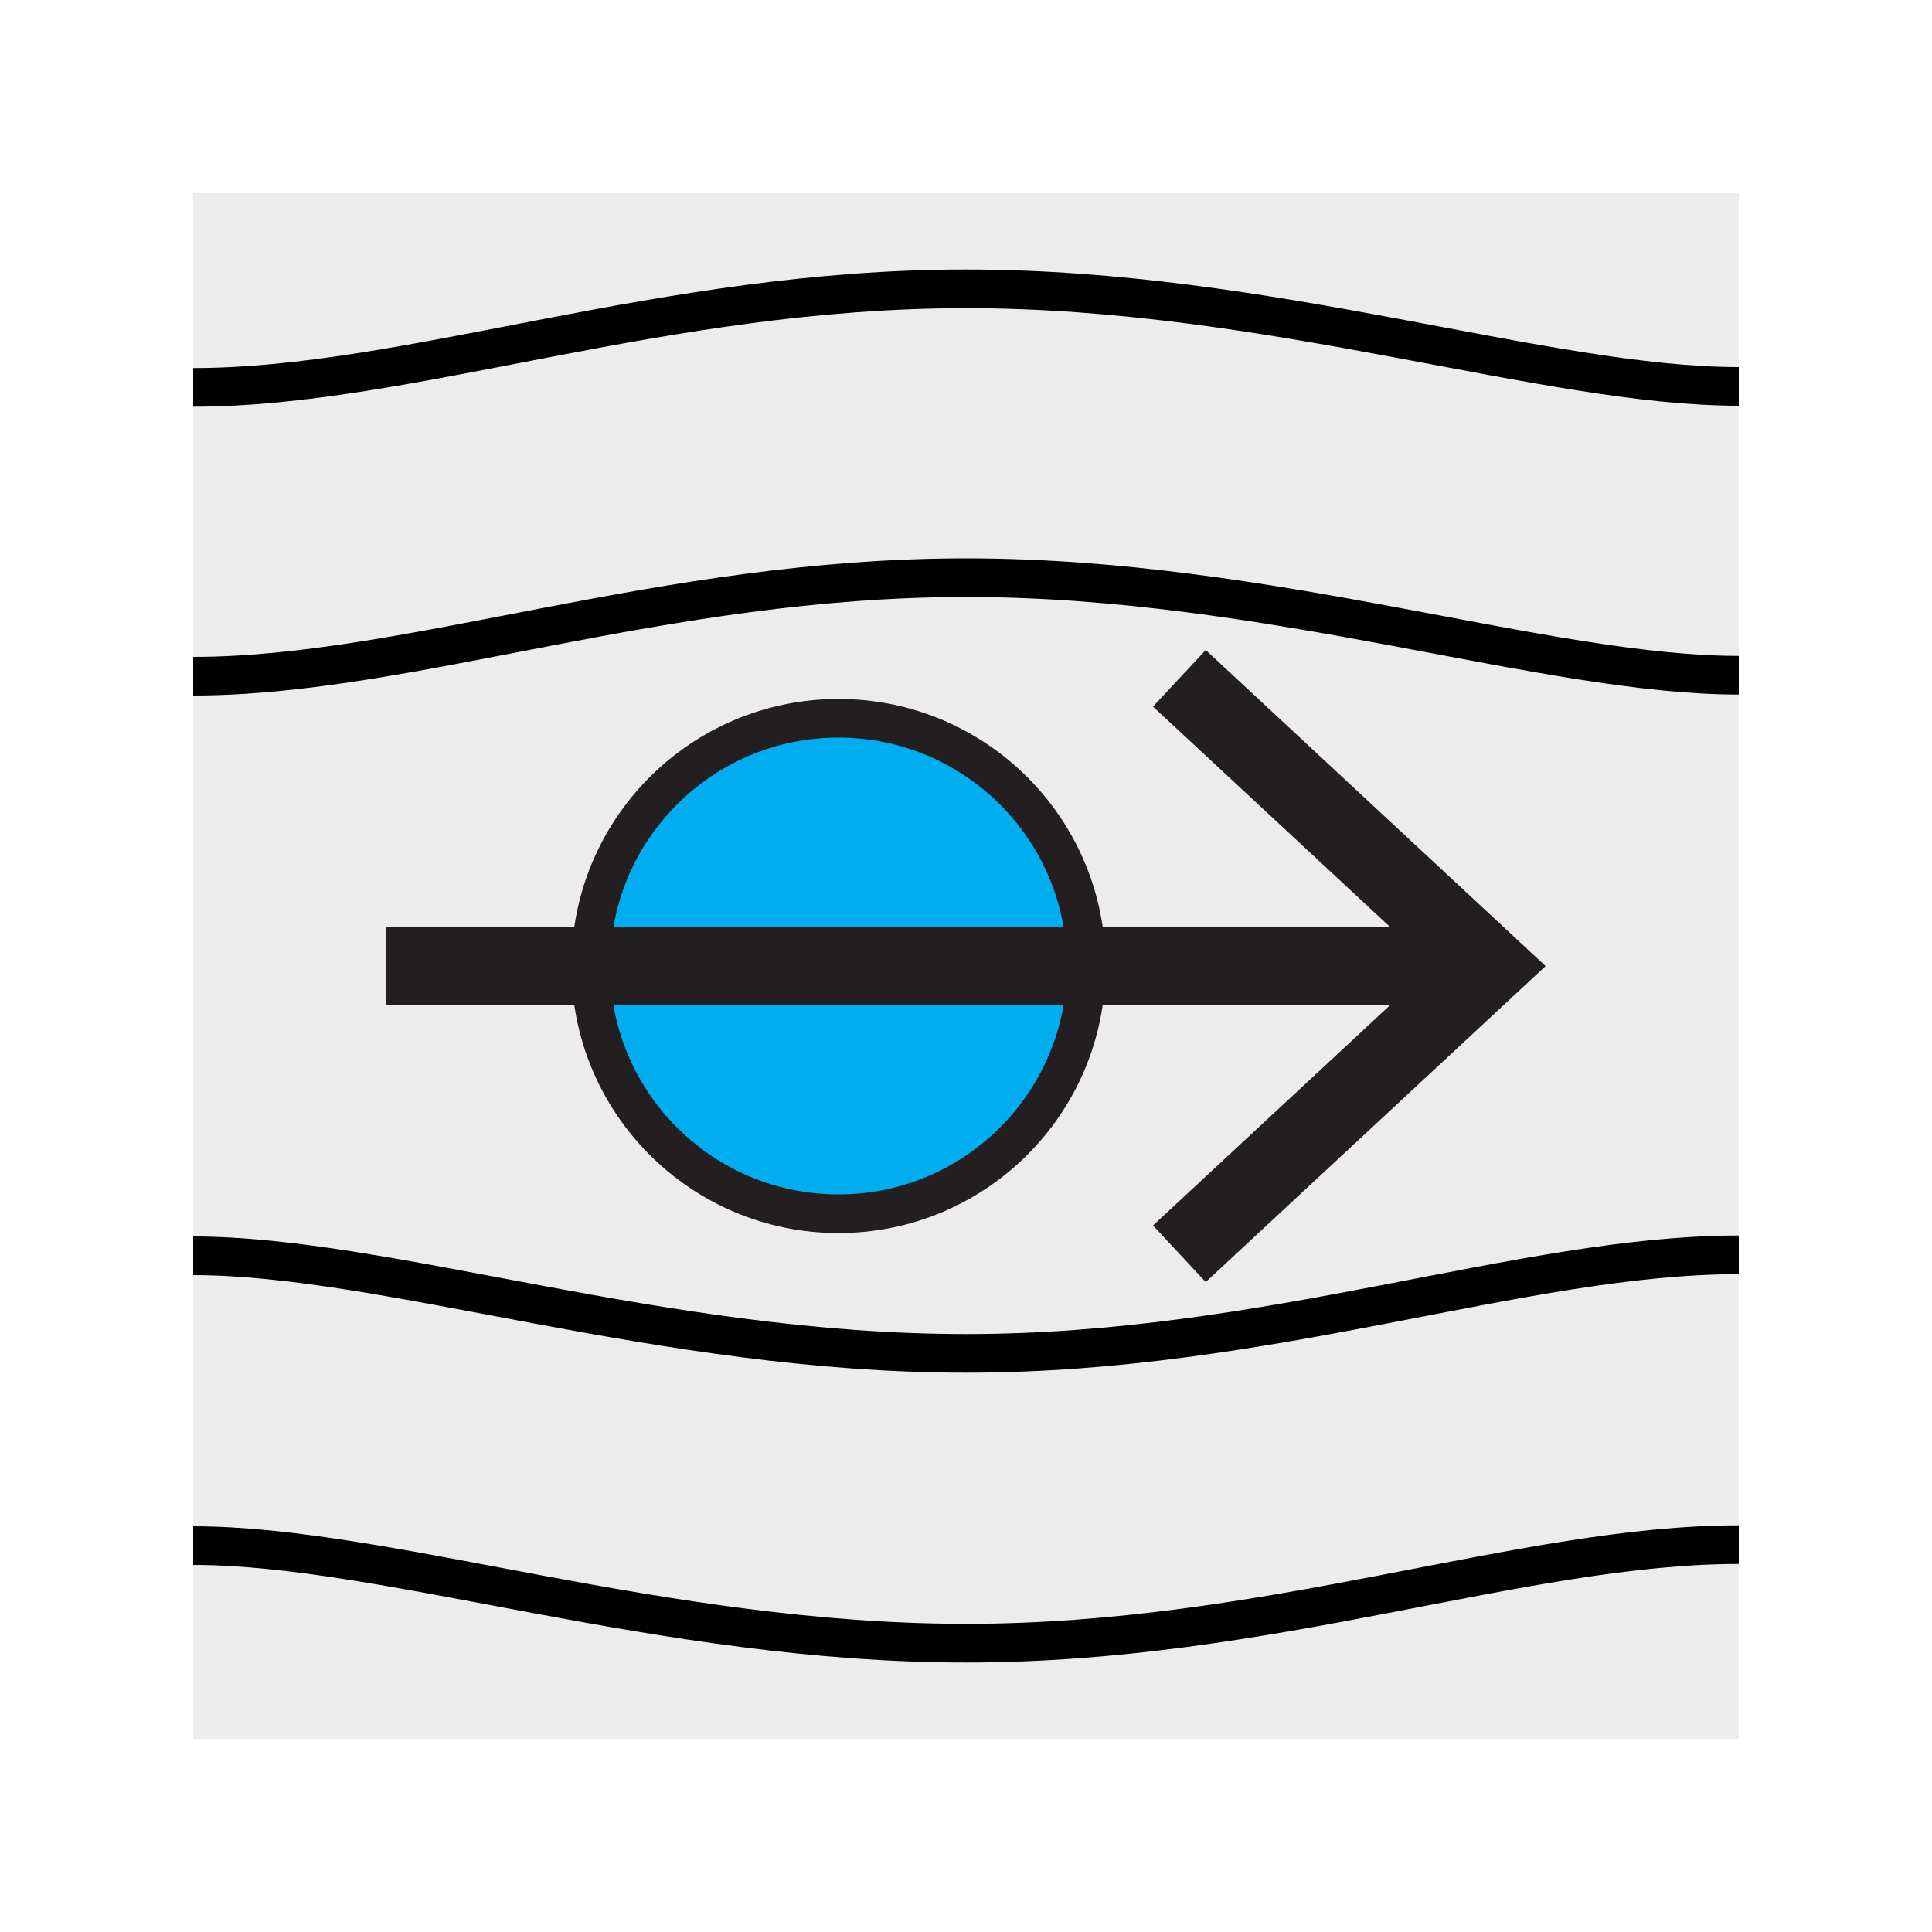
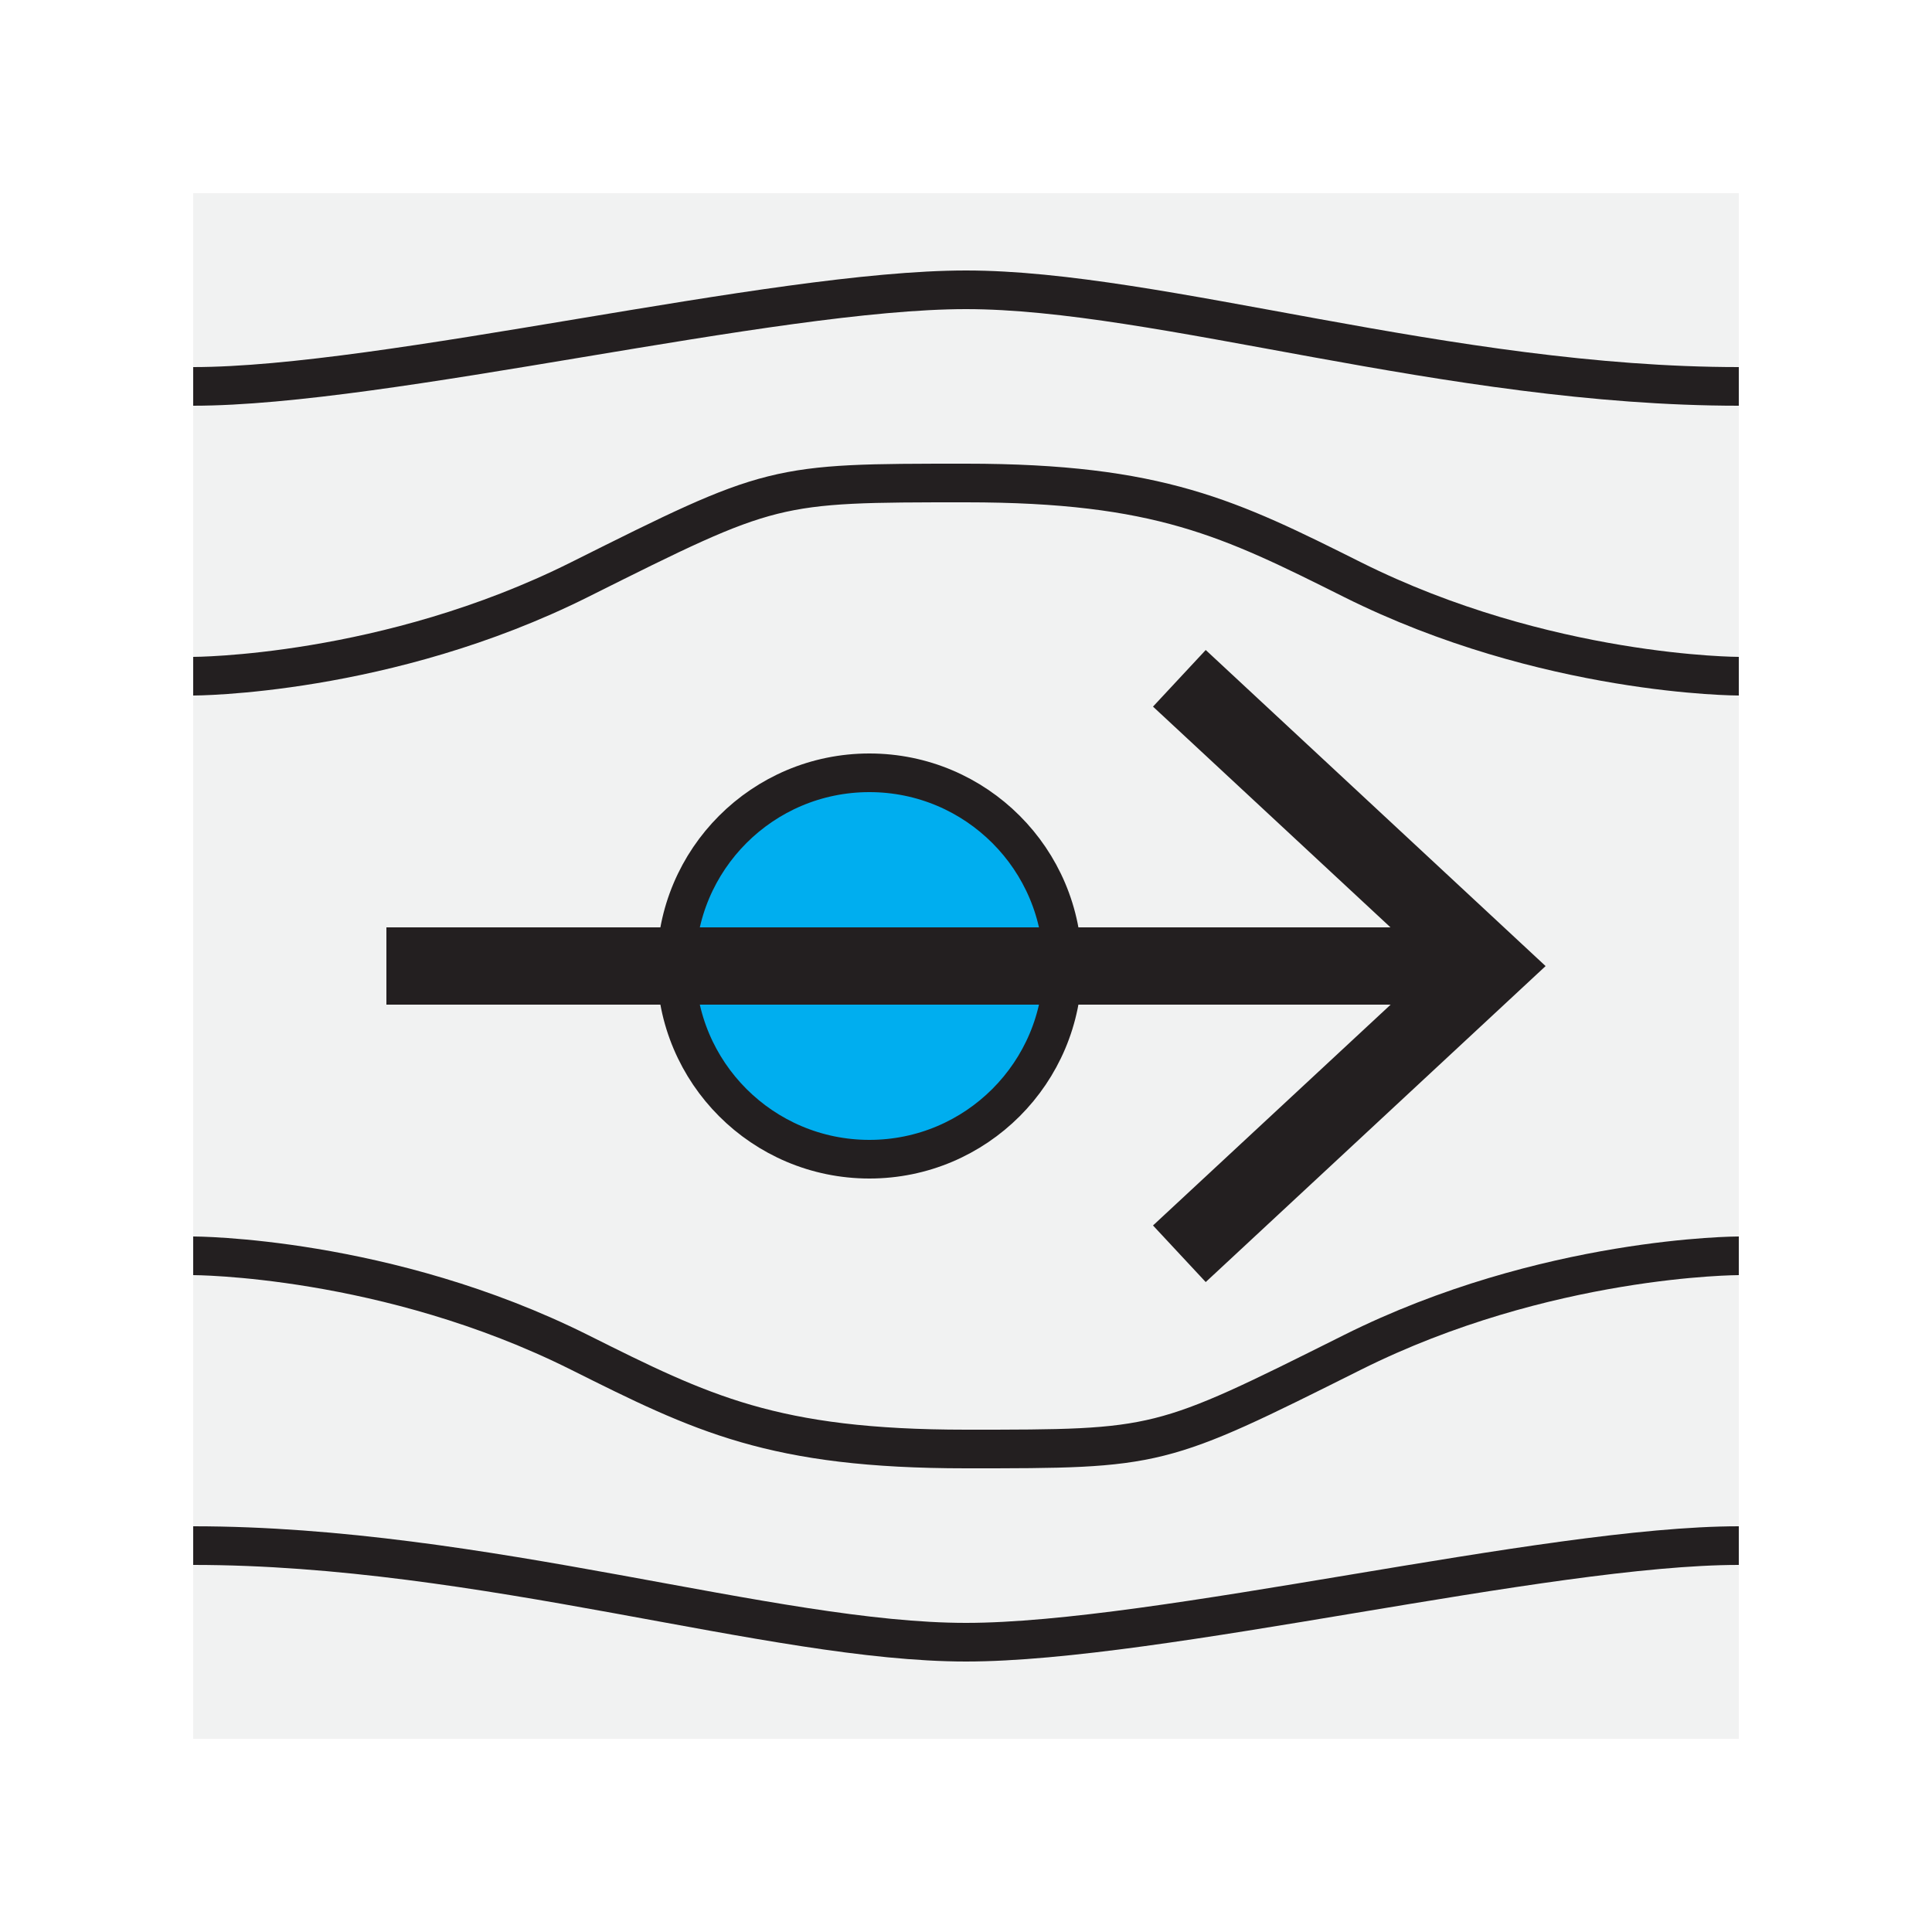
- <svg xmlns="http://www.w3.org/2000/svg" version="1.1" viewBox="0 0 1000 1000" data-name="Layer 1" id="Layer_1">
-   <defs id="defs4">
-     <style id="style2">.cls-3{stroke:#231f20;stroke-miterlimit:10;stroke-width:20px;fill:none}</style>
-   </defs>
-   <rect y="100" x="100" height="800" width="800" id="rect839" style="opacity:0.999;fill:#ececec;stroke:none;stroke-width:20;stroke-miterlimit:10" />
-   <circle style="fill:#00aeef;fill-opacity:1;stroke-width:20;stroke-miterlimit:10;stroke-dasharray:none" id="circle8" fill="#00aeef" stroke-miterlimit="10" stroke="#231f20" stroke-width="1.282" r="128.228" cy="500" cx="434" />
-   <path id="path12" d="M200 500h556.62" stroke-miterlimit="10" stroke="#231f20" fill="none" stroke-width="40" />
-   <path id="path14" d="M624.08 663.59l-27.29-29.29 144.48-134.26-144.48-134.3 27.29-29.3L800 500.04 624.08 663.59z" fill="#231f20" />
-   <path id="path862" d="m 100,200.5 c 111.584,0 242.79,-51 400,-51 157.21,0 300,50.5 400,50.5" style="fill:none;stroke:#000000;stroke-width:20;stroke-linecap:butt;stroke-linejoin:miter;stroke-opacity:1;stroke-miterlimit:4;stroke-dasharray:none" />
-   <path style="fill:none;stroke:#000000;stroke-width:20;stroke-linecap:butt;stroke-linejoin:miter;stroke-miterlimit:4;stroke-dasharray:none;stroke-opacity:1" d="m 900,799.5 c -111.584,0 -242.79,51 -400,51 C 342.79,850.5 200,800 100,800" id="path862-9" />
-   <path style="fill:none;stroke:#000000;stroke-width:20;stroke-linecap:butt;stroke-linejoin:miter;stroke-miterlimit:4;stroke-dasharray:none;stroke-opacity:1" d="m 100,350 c 111.584,0 242.79,-51 400,-51 157.21,0 300,50.5 400,50.5" id="path862-1" />
-   <path id="path862-9-4" d="m 900,649.5 c -111.584,0 -242.79,51 -400,51 C 342.79,700.5 200,650 100,650" style="fill:none;stroke:#000000;stroke-width:20;stroke-linecap:butt;stroke-linejoin:miter;stroke-miterlimit:4;stroke-dasharray:none;stroke-opacity:1" />
+ <svg xmlns="http://www.w3.org/2000/svg" id="e9ec08c2-1de7-4e7f-b9f7-54990a1249bb" data-name="Layer 1" viewBox="0 0 1000 1000">
+   <rect x="100" y="100" width="800" height="800" style="fill:#f1f2f2" />
+   <circle cx="450" cy="500" r="100" style="fill:#00aeef;stroke:#231f20;stroke-miterlimit:10;stroke-width:20px" />
+   <path d="M100,350s100,0,200-50,100-50,200-50,136.75,18.38,200,50c100,50,200,50,200,50" style="fill:none;stroke:#231f20;stroke-miterlimit:10;stroke-width:20px" />
+   <path d="M100,200c100,0,300-50,400-50s250,50,400,50" style="fill:none;stroke:#231f20;stroke-miterlimit:10;stroke-width:20px" />
+   <path d="M900,650s-100,0-200,50-100,50-200,50-136.75-18.38-200-50c-100-50-200-50-200-50" style="fill:none;stroke:#231f20;stroke-miterlimit:10;stroke-width:20px" />
+   <path d="M900,800c-100,0-300,50-400,50s-250-50-400-50" style="fill:none;stroke:#231f20;stroke-miterlimit:10;stroke-width:20px" />
+   <line x1="200" y1="500" x2="756.62" y2="500" style="fill:none;stroke:#231f20;stroke-miterlimit:10;stroke-width:40px" />
+   <polygon points="624.08 663.59 596.79 634.3 741.27 500.04 596.79 365.74 624.08 336.44 800 500.04 624.08 663.59" style="fill:#231f20" />
</svg>
